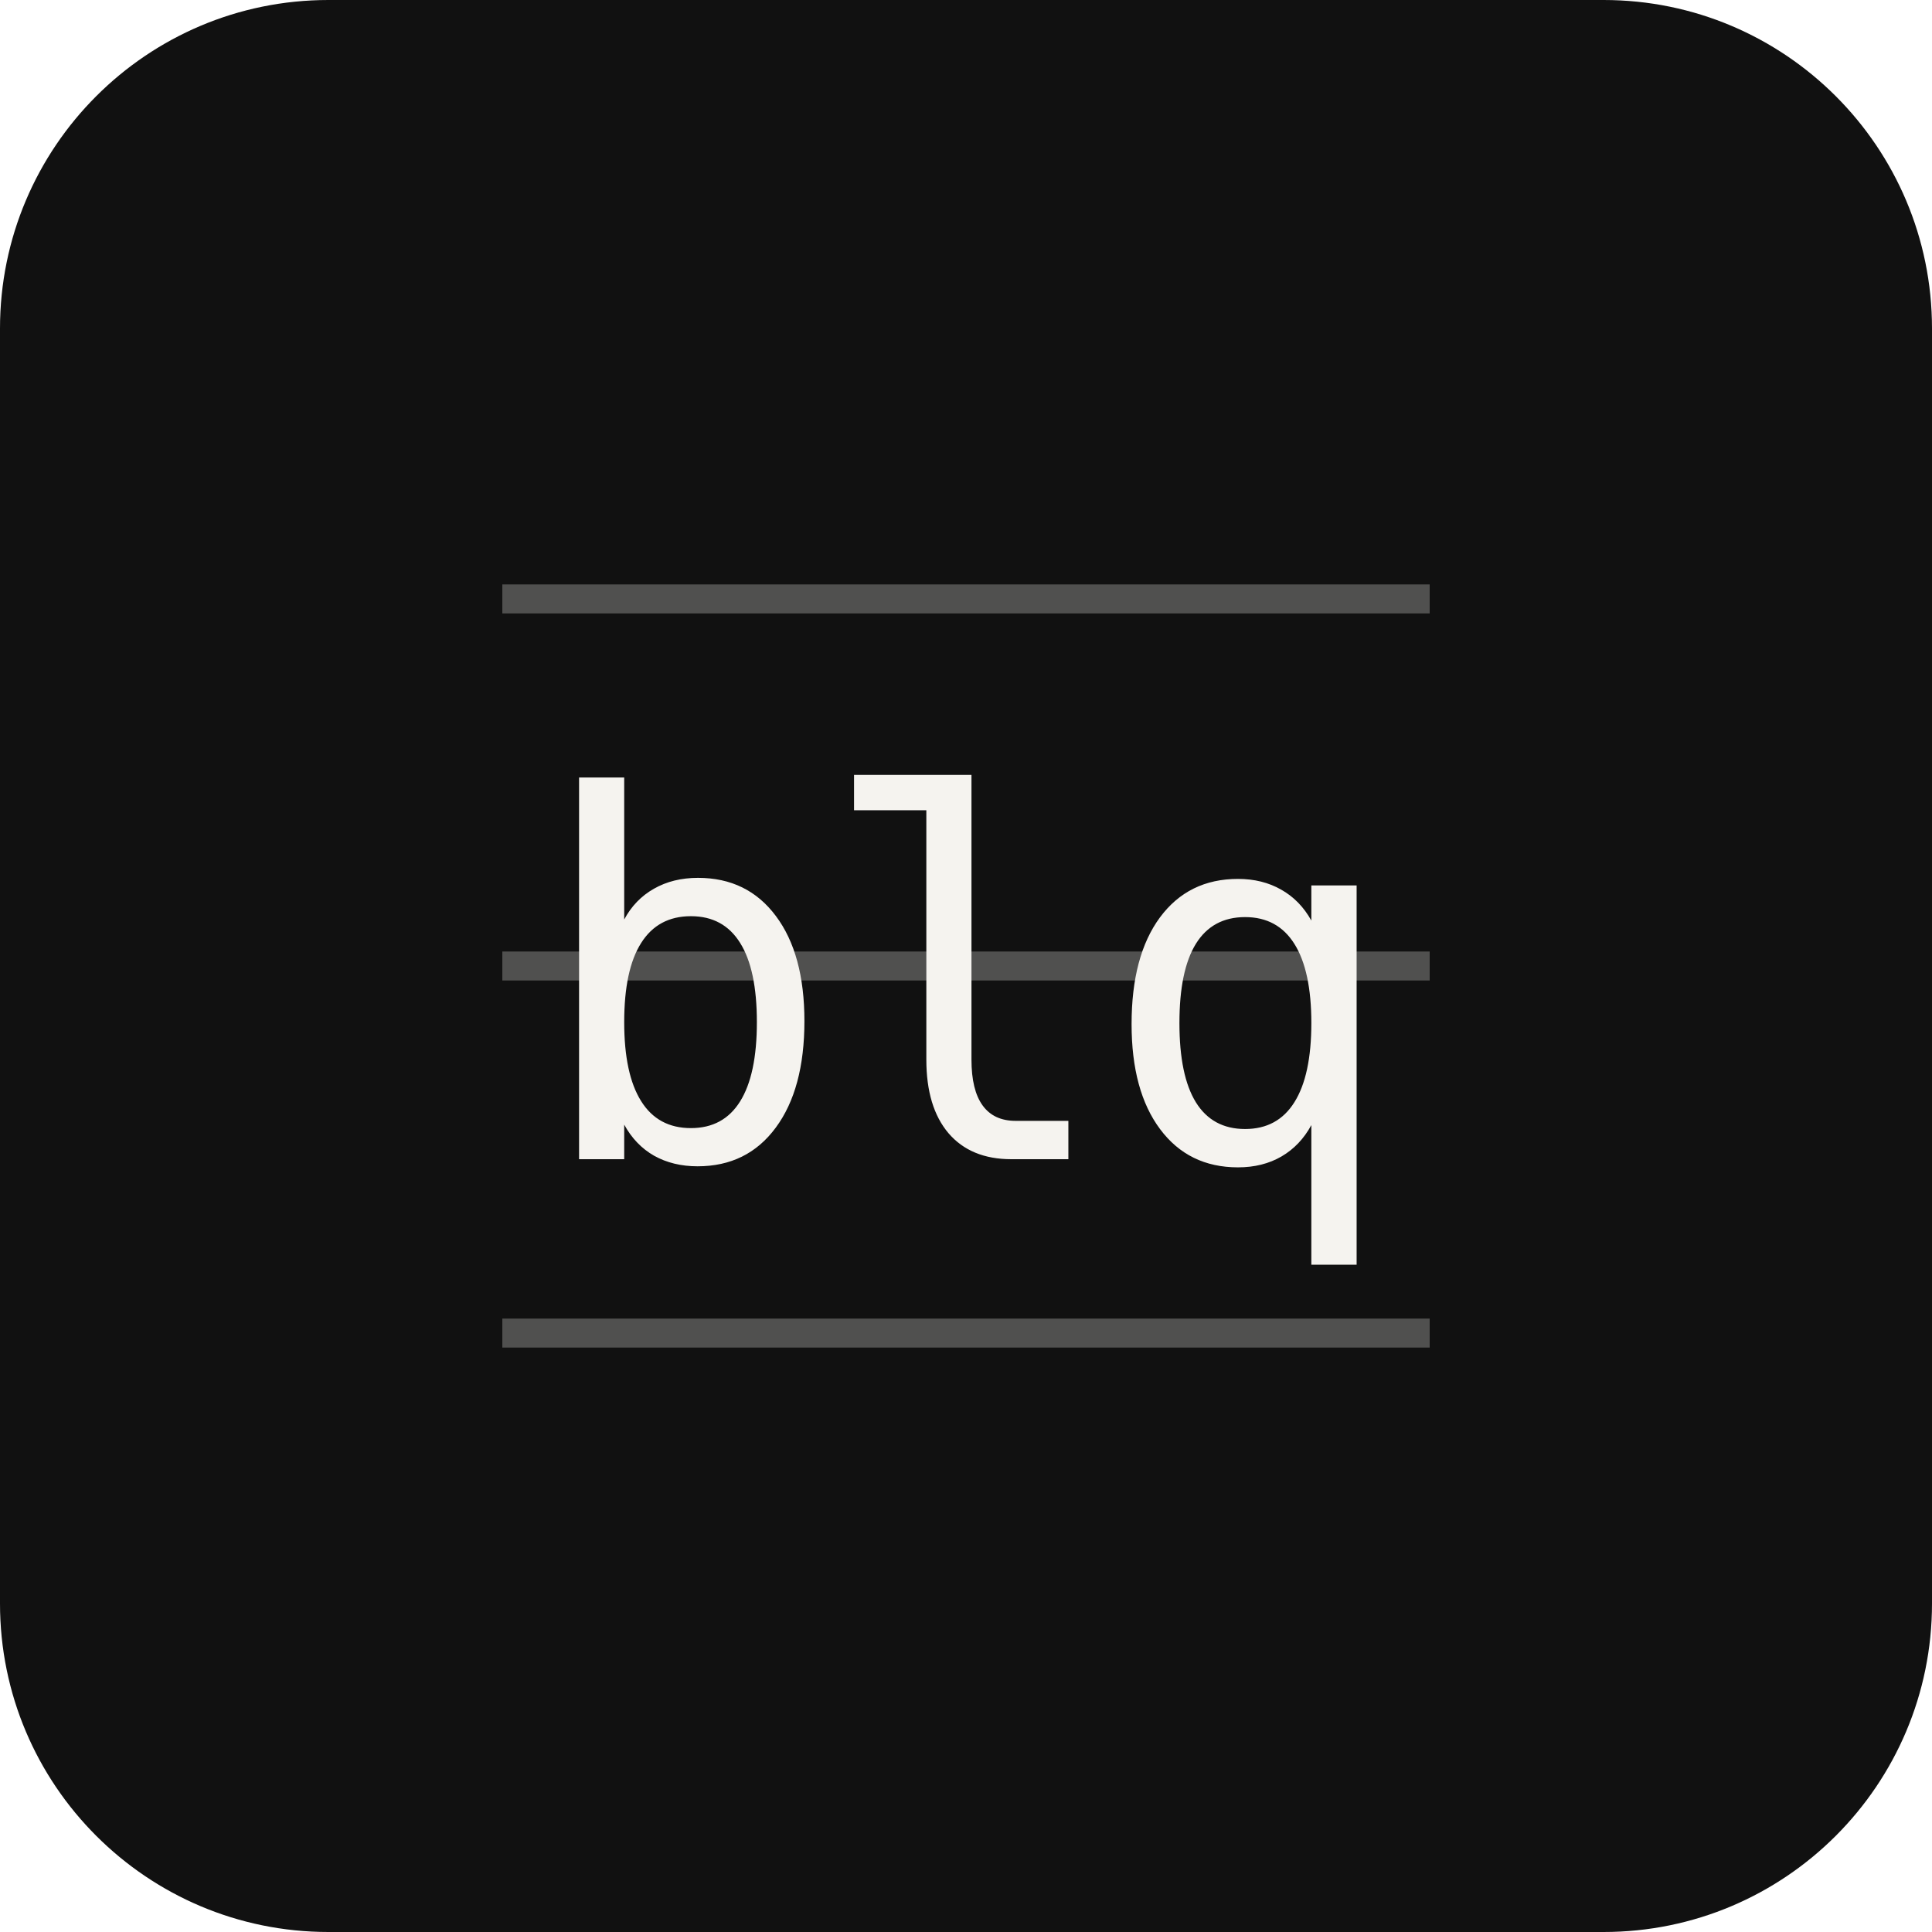
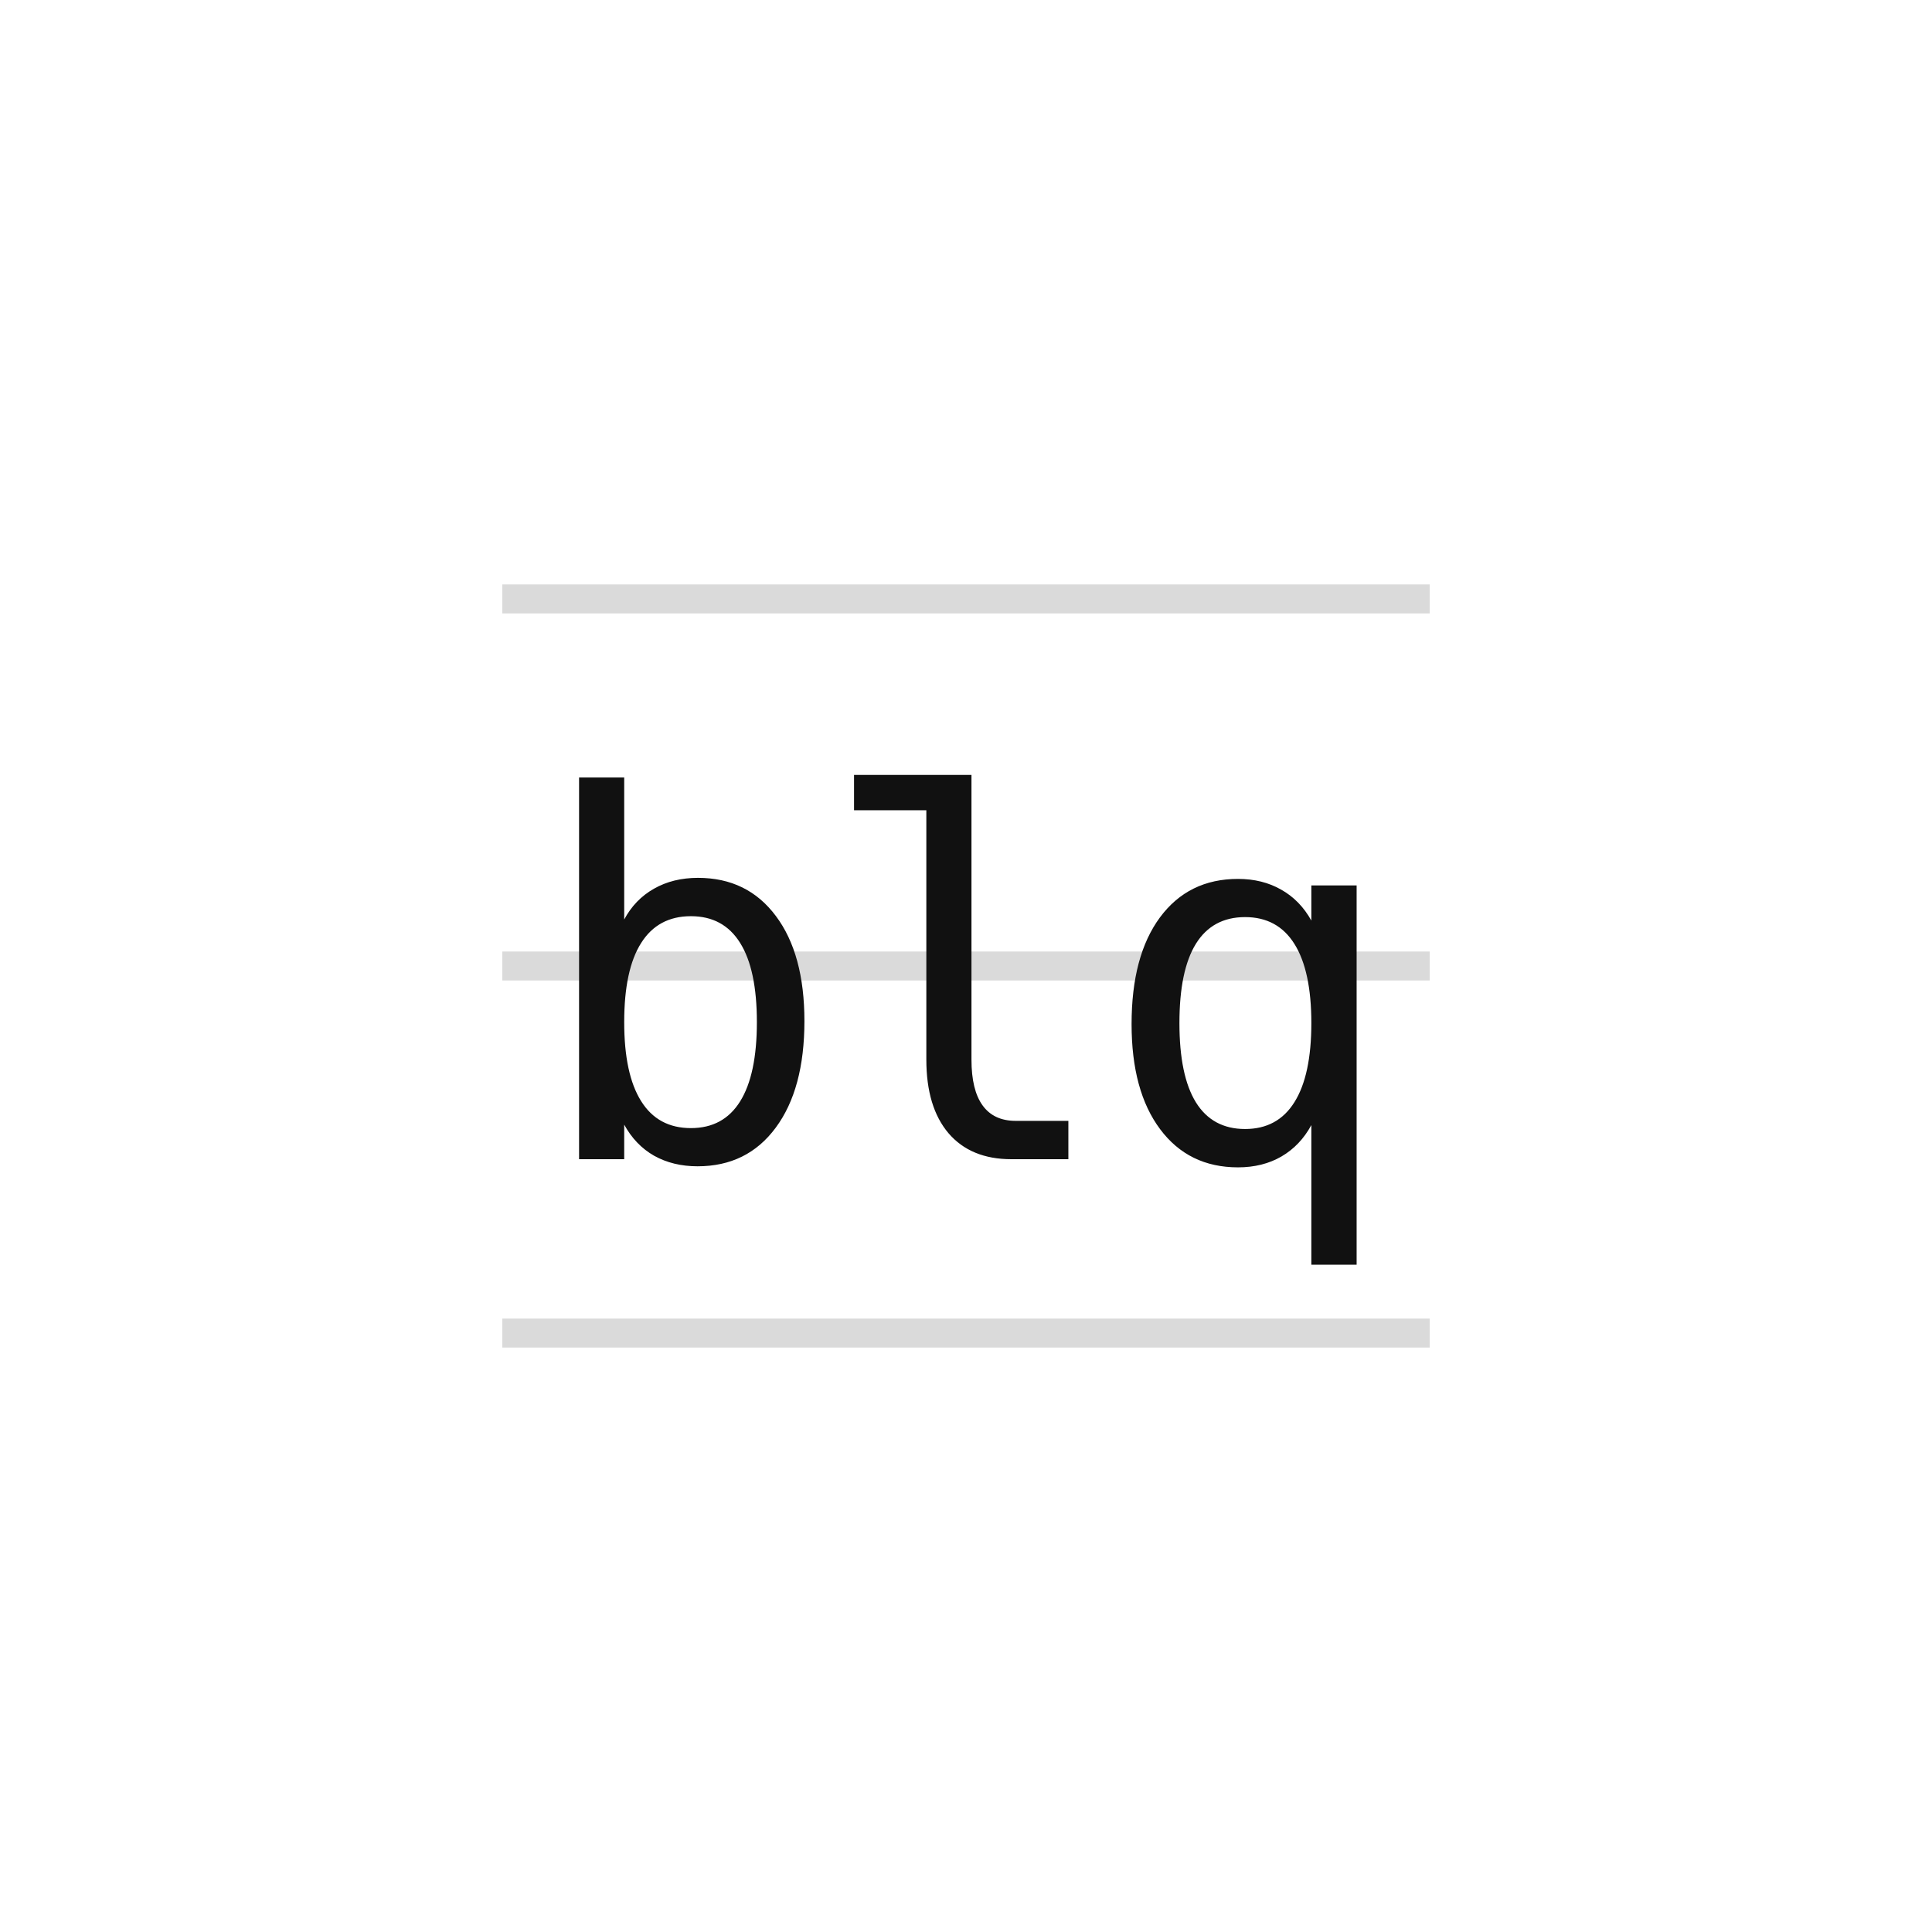
<svg xmlns="http://www.w3.org/2000/svg" viewBox="0 0 200 200">
-   <rect width="200" height="200" rx="34" fill="#111" />
-   <g fill="none" stroke="#f5f3ef" stroke-width="3">
-     <path d="M52 62h96M52 100h96M52 138h96" stroke-opacity=".28" />
+   <g fill="none" stroke="#111" stroke-width="3" opacity=".16">
+     <path d="M52 62h96M52 100h96M52 138h96" />
  </g>
-   <text x="100" y="120" text-anchor="middle" font-family="ui-monospace,Menlo,monospace" font-size="52" letter-spacing="-2" fill="#f5f3ef">blq</text>
+   <text x="100" y="120" text-anchor="middle" font-family="ui-monospace,Menlo,monospace" font-size="52" letter-spacing="-2" fill="#111">blq</text>
</svg>
